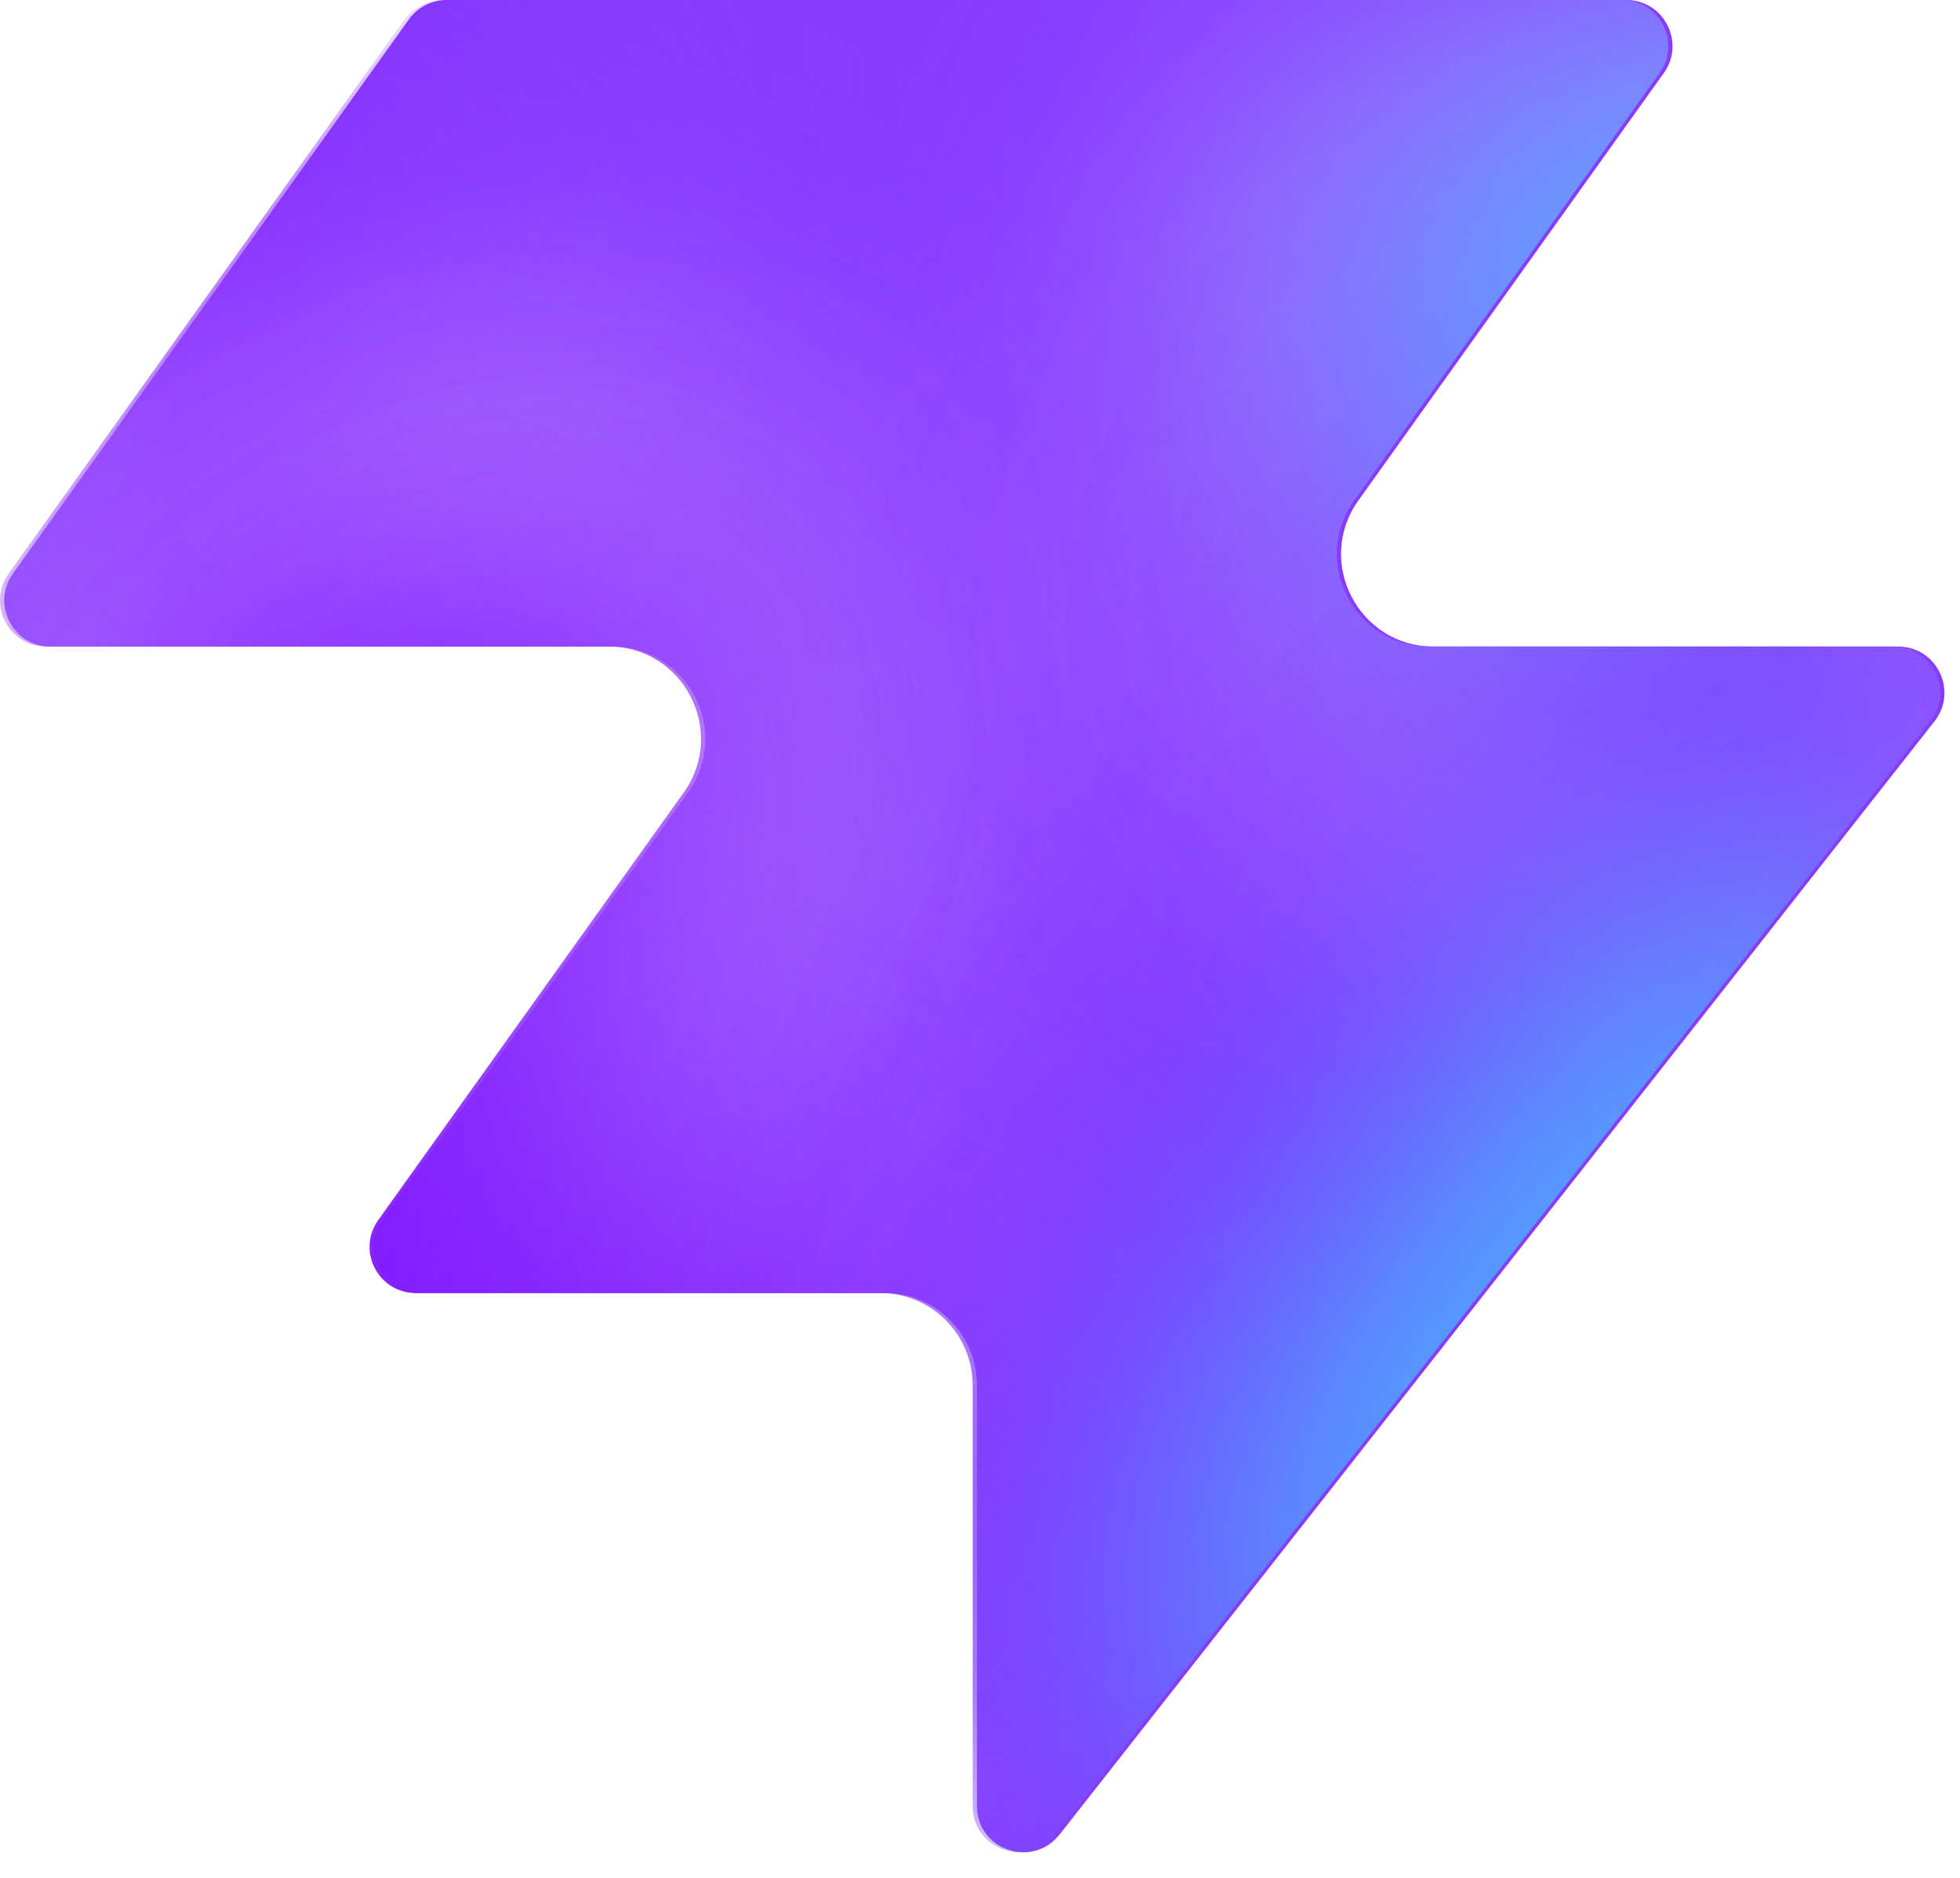
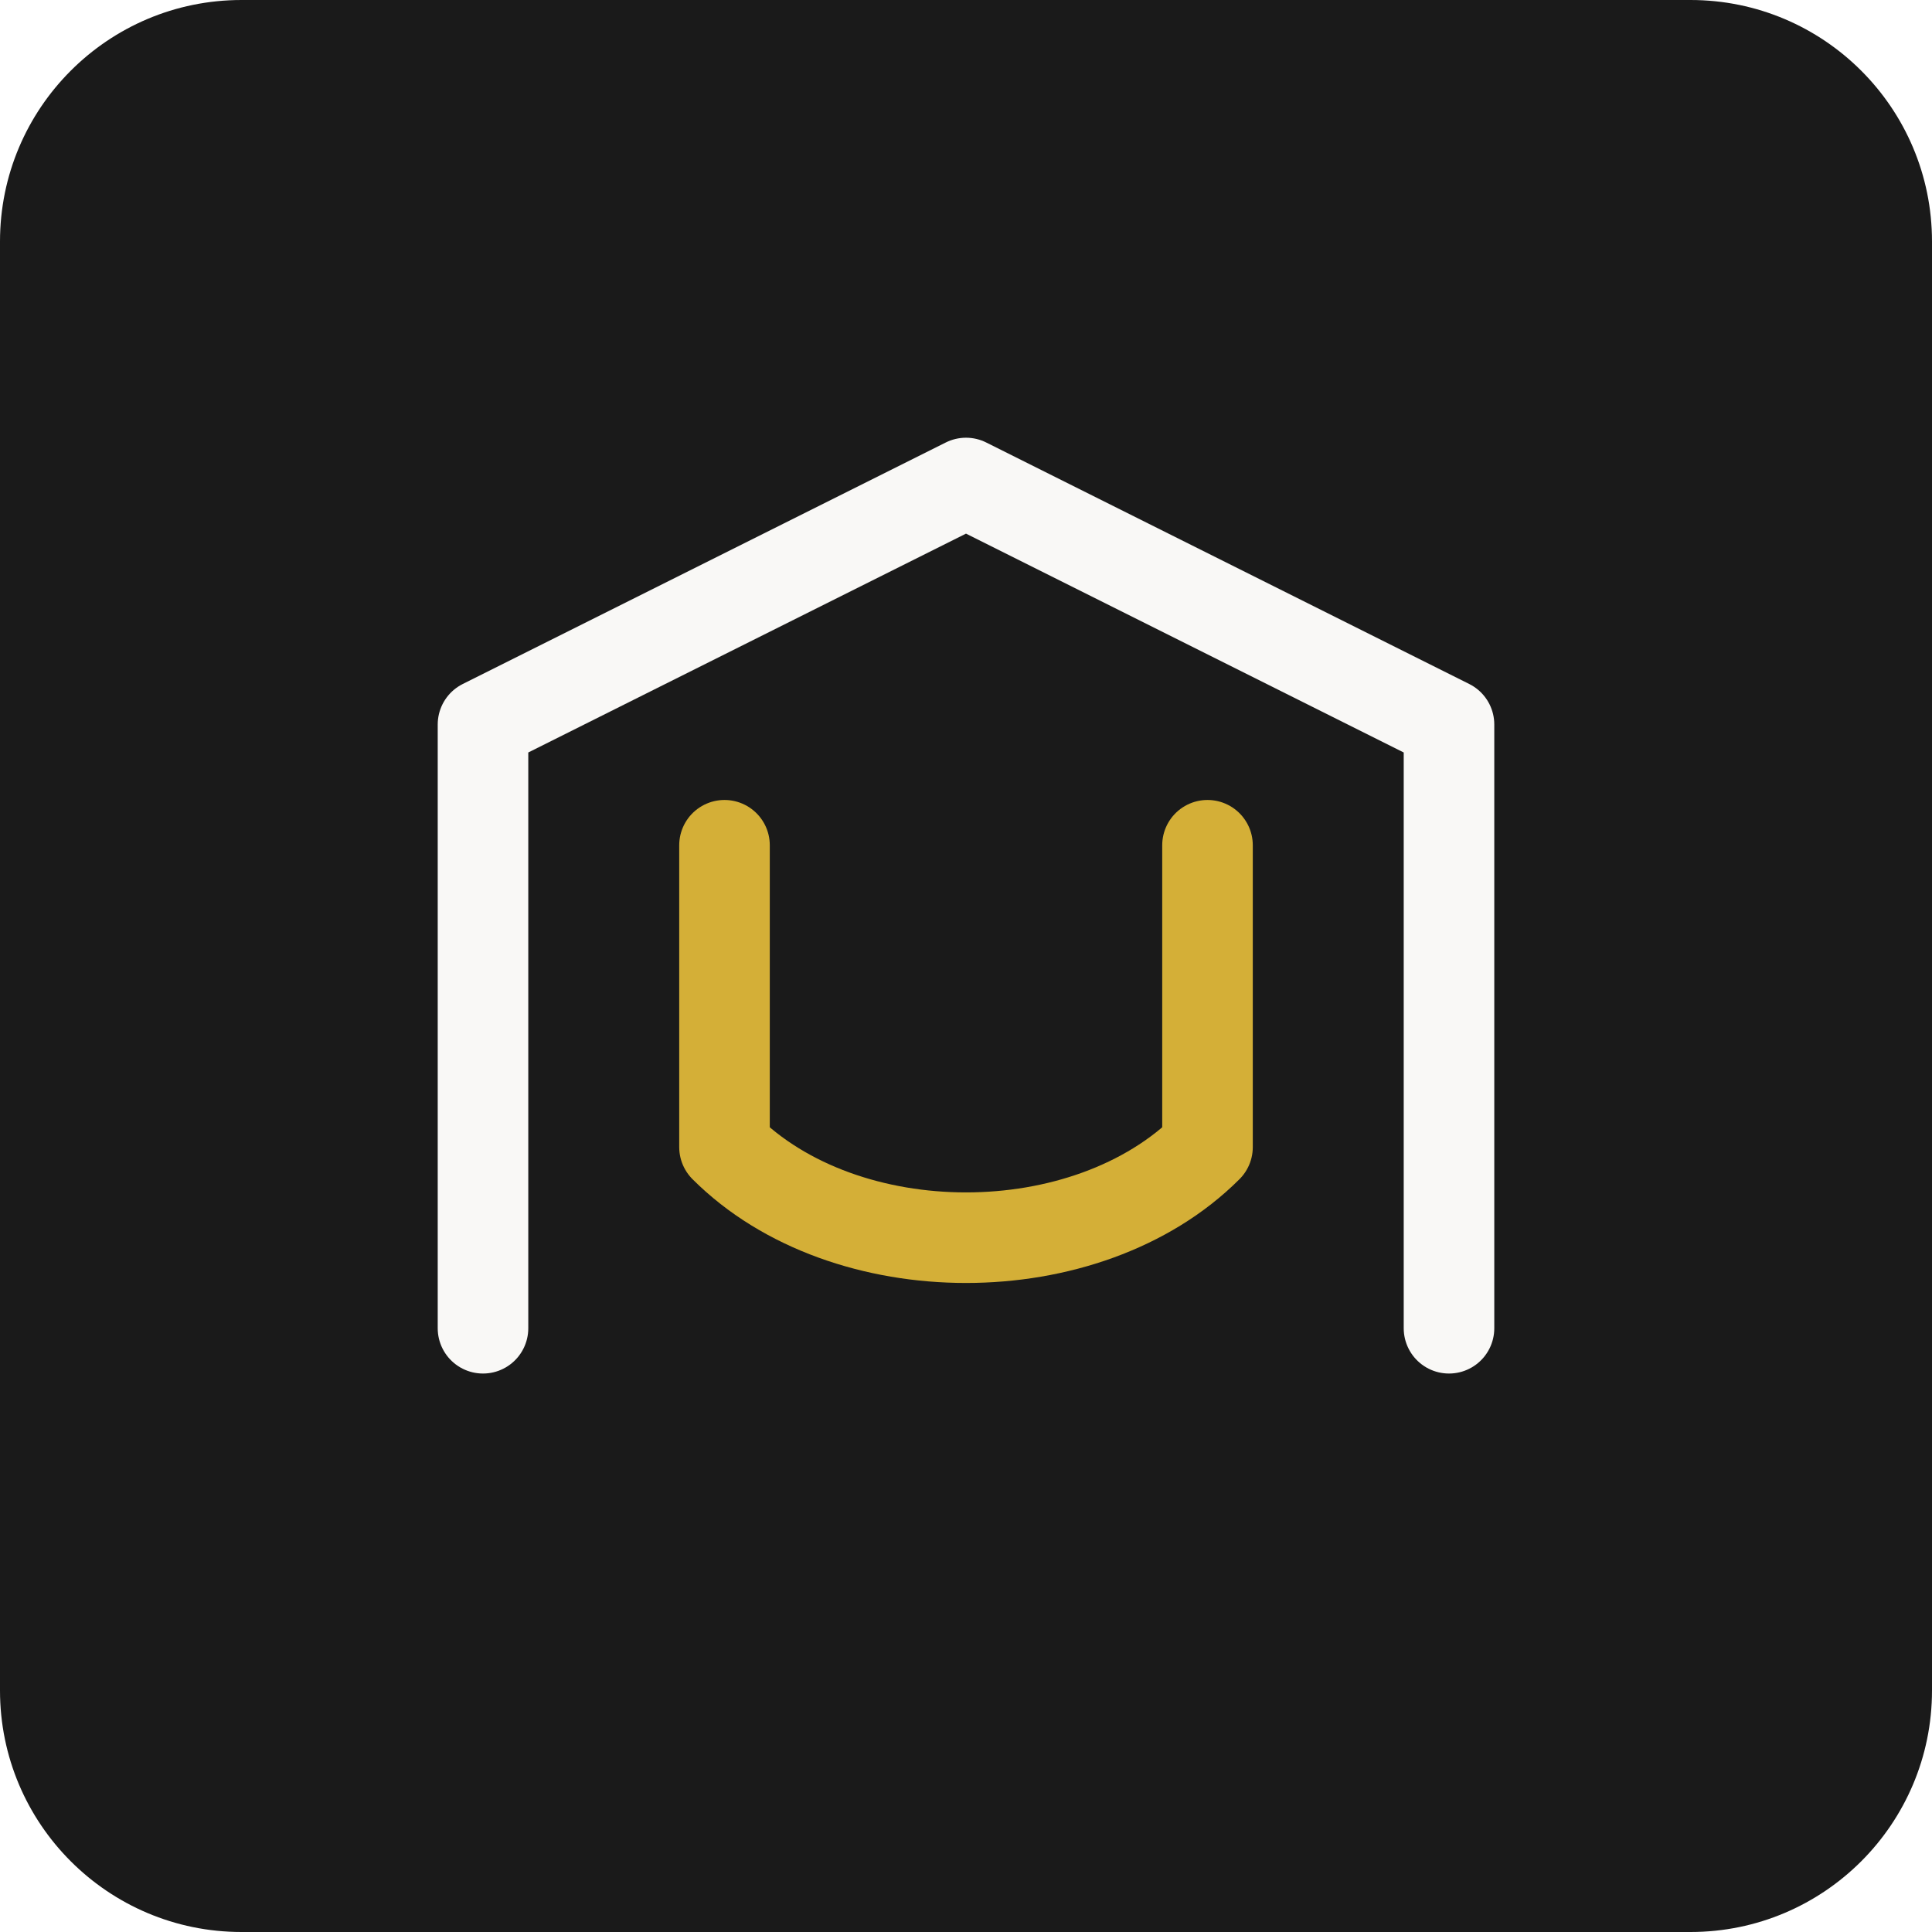
- <svg xmlns="http://www.w3.org/2000/svg" width="48" height="46" fill="none" viewBox="0 0 48 46">
-   <path fill="#863bff" d="M25.946 44.938c-.664.845-2.021.375-2.021-.698V33.937a2.26 2.26 0 0 0-2.262-2.262H10.287c-.92 0-1.456-1.04-.92-1.788l7.48-10.471c1.07-1.497 0-3.578-1.842-3.578H1.237c-.92 0-1.456-1.04-.92-1.788L10.013.474c.214-.297.556-.474.92-.474h28.894c.92 0 1.456 1.04.92 1.788l-7.48 10.471c-1.07 1.498 0 3.579 1.842 3.579h11.377c.943 0 1.473 1.088.89 1.83L25.947 44.94z" style="fill:#863bff;fill:color(display-p3 .525 .23 1);fill-opacity:1" />
-   <mask id="a" width="48" height="46" x="0" y="0" maskUnits="userSpaceOnUse" style="mask-type:alpha">
-     <path fill="#000" d="M25.842 44.938c-.664.844-2.021.375-2.021-.698V33.937a2.26 2.26 0 0 0-2.262-2.262H10.183c-.92 0-1.456-1.04-.92-1.788l7.48-10.471c1.07-1.498 0-3.579-1.842-3.579H1.133c-.92 0-1.456-1.04-.92-1.787L9.91.473c.214-.297.556-.474.92-.474h28.894c.92 0 1.456 1.04.92 1.788l-7.48 10.471c-1.07 1.498 0 3.578 1.842 3.578h11.377c.943 0 1.473 1.088.89 1.832L25.843 44.94z" style="fill:#000;fill-opacity:1" />
-   </mask>
-   <g mask="url(#a)">
-     <g filter="url(#b)">
-       <ellipse cx="5.508" cy="14.704" fill="#ede6ff" rx="5.508" ry="14.704" style="fill:#ede6ff;fill:color(display-p3 .927 .903 1);fill-opacity:1" transform="matrix(.00324 1 1 -.00324 -4.47 31.516)" />
-     </g>
-     <g filter="url(#c)">
-       <ellipse cx="10.399" cy="29.851" fill="#ede6ff" rx="10.399" ry="29.851" style="fill:#ede6ff;fill:color(display-p3 .927 .903 1);fill-opacity:1" transform="matrix(.00324 1 1 -.00324 -39.328 7.883)" />
-     </g>
-     <g filter="url(#d)">
-       <ellipse cx="5.508" cy="30.487" fill="#7e14ff" rx="5.508" ry="30.487" style="fill:#7e14ff;fill:color(display-p3 .492 .077 1);fill-opacity:1" transform="rotate(89.814 -25.913 -14.639)scale(1 -1)" />
-     </g>
-     <g filter="url(#e)">
-       <ellipse cx="5.508" cy="30.599" fill="#7e14ff" rx="5.508" ry="30.599" style="fill:#7e14ff;fill:color(display-p3 .492 .077 1);fill-opacity:1" transform="rotate(89.814 -32.644 -3.334)scale(1 -1)" />
-     </g>
-     <g filter="url(#f)">
-       <ellipse cx="5.508" cy="30.599" fill="#7e14ff" rx="5.508" ry="30.599" style="fill:#7e14ff;fill:color(display-p3 .492 .077 1);fill-opacity:1" transform="matrix(.00324 1 1 -.00324 -34.34 30.47)" />
-     </g>
-     <g filter="url(#g)">
-       <ellipse cx="14.072" cy="22.078" fill="#ede6ff" rx="14.072" ry="22.078" style="fill:#ede6ff;fill:color(display-p3 .927 .903 1);fill-opacity:1" transform="rotate(93.35 24.506 48.493)scale(-1 1)" />
-     </g>
-     <g filter="url(#h)">
-       <ellipse cx="3.47" cy="21.501" fill="#7e14ff" rx="3.47" ry="21.501" style="fill:#7e14ff;fill:color(display-p3 .492 .077 1);fill-opacity:1" transform="rotate(89.009 28.708 47.59)scale(-1 1)" />
-     </g>
-     <g filter="url(#i)">
-       <ellipse cx="3.47" cy="21.501" fill="#7e14ff" rx="3.47" ry="21.501" style="fill:#7e14ff;fill:color(display-p3 .492 .077 1);fill-opacity:1" transform="rotate(89.009 28.708 47.59)scale(-1 1)" />
-     </g>
-     <g filter="url(#j)">
-       <ellipse cx=".387" cy="8.972" fill="#7e14ff" rx="4.407" ry="29.108" style="fill:#7e14ff;fill:color(display-p3 .492 .077 1);fill-opacity:1" transform="rotate(39.51 .387 8.972)" />
-     </g>
-     <g filter="url(#k)">
-       <ellipse cx="47.523" cy="-6.092" fill="#7e14ff" rx="4.407" ry="29.108" style="fill:#7e14ff;fill:color(display-p3 .492 .077 1);fill-opacity:1" transform="rotate(37.892 47.523 -6.092)" />
-     </g>
-     <g filter="url(#l)">
-       <ellipse cx="41.412" cy="6.333" fill="#47bfff" rx="5.971" ry="9.665" style="fill:#47bfff;fill:color(display-p3 .28 .748 1);fill-opacity:1" transform="rotate(37.892 41.412 6.333)" />
-     </g>
-     <g filter="url(#m)">
-       <ellipse cx="-1.879" cy="38.332" fill="#7e14ff" rx="4.407" ry="29.108" style="fill:#7e14ff;fill:color(display-p3 .492 .077 1);fill-opacity:1" transform="rotate(37.892 -1.88 38.332)" />
-     </g>
-     <g filter="url(#n)">
-       <ellipse cx="-1.879" cy="38.332" fill="#7e14ff" rx="4.407" ry="29.108" style="fill:#7e14ff;fill:color(display-p3 .492 .077 1);fill-opacity:1" transform="rotate(37.892 -1.88 38.332)" />
-     </g>
-     <g filter="url(#o)">
-       <ellipse cx="35.651" cy="29.907" fill="#7e14ff" rx="4.407" ry="29.108" style="fill:#7e14ff;fill:color(display-p3 .492 .077 1);fill-opacity:1" transform="rotate(37.892 35.651 29.907)" />
-     </g>
-     <g filter="url(#p)">
-       <ellipse cx="38.418" cy="32.4" fill="#47bfff" rx="5.971" ry="15.297" style="fill:#47bfff;fill:color(display-p3 .28 .748 1);fill-opacity:1" transform="rotate(37.892 38.418 32.4)" />
-     </g>
-   </g>
-   <defs>
-     <filter id="b" width="60.045" height="41.654" x="-19.77" y="16.149" color-interpolation-filters="sRGB" filterUnits="userSpaceOnUse">
-       <feFlood flood-opacity="0" result="BackgroundImageFix" />
-       <feBlend in="SourceGraphic" in2="BackgroundImageFix" result="shape" />
-       <feGaussianBlur result="effect1_foregroundBlur_2002_17158" stdDeviation="7.659" />
-     </filter>
-     <filter id="c" width="90.34" height="51.437" x="-54.613" y="-7.533" color-interpolation-filters="sRGB" filterUnits="userSpaceOnUse">
-       <feFlood flood-opacity="0" result="BackgroundImageFix" />
-       <feBlend in="SourceGraphic" in2="BackgroundImageFix" result="shape" />
-       <feGaussianBlur result="effect1_foregroundBlur_2002_17158" stdDeviation="7.659" />
-     </filter>
-     <filter id="d" width="79.355" height="29.4" x="-49.64" y="2.03" color-interpolation-filters="sRGB" filterUnits="userSpaceOnUse">
-       <feFlood flood-opacity="0" result="BackgroundImageFix" />
-       <feBlend in="SourceGraphic" in2="BackgroundImageFix" result="shape" />
-       <feGaussianBlur result="effect1_foregroundBlur_2002_17158" stdDeviation="4.596" />
-     </filter>
-     <filter id="e" width="79.579" height="29.4" x="-45.045" y="20.029" color-interpolation-filters="sRGB" filterUnits="userSpaceOnUse">
-       <feFlood flood-opacity="0" result="BackgroundImageFix" />
-       <feBlend in="SourceGraphic" in2="BackgroundImageFix" result="shape" />
-       <feGaussianBlur result="effect1_foregroundBlur_2002_17158" stdDeviation="4.596" />
-     </filter>
-     <filter id="f" width="79.579" height="29.4" x="-43.513" y="21.178" color-interpolation-filters="sRGB" filterUnits="userSpaceOnUse">
-       <feFlood flood-opacity="0" result="BackgroundImageFix" />
-       <feBlend in="SourceGraphic" in2="BackgroundImageFix" result="shape" />
-       <feGaussianBlur result="effect1_foregroundBlur_2002_17158" stdDeviation="4.596" />
-     </filter>
-     <filter id="g" width="74.749" height="58.852" x="15.756" y="-17.901" color-interpolation-filters="sRGB" filterUnits="userSpaceOnUse">
-       <feFlood flood-opacity="0" result="BackgroundImageFix" />
-       <feBlend in="SourceGraphic" in2="BackgroundImageFix" result="shape" />
-       <feGaussianBlur result="effect1_foregroundBlur_2002_17158" stdDeviation="7.659" />
-     </filter>
-     <filter id="h" width="61.377" height="25.362" x="23.548" y="2.284" color-interpolation-filters="sRGB" filterUnits="userSpaceOnUse">
-       <feFlood flood-opacity="0" result="BackgroundImageFix" />
-       <feBlend in="SourceGraphic" in2="BackgroundImageFix" result="shape" />
-       <feGaussianBlur result="effect1_foregroundBlur_2002_17158" stdDeviation="4.596" />
-     </filter>
-     <filter id="i" width="61.377" height="25.362" x="23.548" y="2.284" color-interpolation-filters="sRGB" filterUnits="userSpaceOnUse">
-       <feFlood flood-opacity="0" result="BackgroundImageFix" />
-       <feBlend in="SourceGraphic" in2="BackgroundImageFix" result="shape" />
-       <feGaussianBlur result="effect1_foregroundBlur_2002_17158" stdDeviation="4.596" />
-     </filter>
-     <filter id="j" width="56.045" height="63.649" x="-27.636" y="-22.853" color-interpolation-filters="sRGB" filterUnits="userSpaceOnUse">
-       <feFlood flood-opacity="0" result="BackgroundImageFix" />
-       <feBlend in="SourceGraphic" in2="BackgroundImageFix" result="shape" />
-       <feGaussianBlur result="effect1_foregroundBlur_2002_17158" stdDeviation="4.596" />
-     </filter>
-     <filter id="k" width="54.814" height="64.646" x="20.116" y="-38.415" color-interpolation-filters="sRGB" filterUnits="userSpaceOnUse">
-       <feFlood flood-opacity="0" result="BackgroundImageFix" />
-       <feBlend in="SourceGraphic" in2="BackgroundImageFix" result="shape" />
-       <feGaussianBlur result="effect1_foregroundBlur_2002_17158" stdDeviation="4.596" />
-     </filter>
-     <filter id="l" width="33.541" height="35.313" x="24.641" y="-11.323" color-interpolation-filters="sRGB" filterUnits="userSpaceOnUse">
-       <feFlood flood-opacity="0" result="BackgroundImageFix" />
-       <feBlend in="SourceGraphic" in2="BackgroundImageFix" result="shape" />
-       <feGaussianBlur result="effect1_foregroundBlur_2002_17158" stdDeviation="4.596" />
-     </filter>
-     <filter id="m" width="54.814" height="64.646" x="-29.286" y="6.009" color-interpolation-filters="sRGB" filterUnits="userSpaceOnUse">
-       <feFlood flood-opacity="0" result="BackgroundImageFix" />
-       <feBlend in="SourceGraphic" in2="BackgroundImageFix" result="shape" />
-       <feGaussianBlur result="effect1_foregroundBlur_2002_17158" stdDeviation="4.596" />
-     </filter>
-     <filter id="n" width="54.814" height="64.646" x="-29.286" y="6.009" color-interpolation-filters="sRGB" filterUnits="userSpaceOnUse">
-       <feFlood flood-opacity="0" result="BackgroundImageFix" />
-       <feBlend in="SourceGraphic" in2="BackgroundImageFix" result="shape" />
-       <feGaussianBlur result="effect1_foregroundBlur_2002_17158" stdDeviation="4.596" />
-     </filter>
-     <filter id="o" width="54.814" height="64.646" x="8.244" y="-2.416" color-interpolation-filters="sRGB" filterUnits="userSpaceOnUse">
-       <feFlood flood-opacity="0" result="BackgroundImageFix" />
-       <feBlend in="SourceGraphic" in2="BackgroundImageFix" result="shape" />
-       <feGaussianBlur result="effect1_foregroundBlur_2002_17158" stdDeviation="4.596" />
-     </filter>
-     <filter id="p" width="39.409" height="43.623" x="18.713" y="10.588" color-interpolation-filters="sRGB" filterUnits="userSpaceOnUse">
-       <feFlood flood-opacity="0" result="BackgroundImageFix" />
-       <feBlend in="SourceGraphic" in2="BackgroundImageFix" result="shape" />
-       <feGaussianBlur result="effect1_foregroundBlur_2002_17158" stdDeviation="4.596" />
-     </filter>
-   </defs>
+ <svg xmlns="http://www.w3.org/2000/svg" viewBox="0 0 32 32">
+   <rect width="32" height="32" rx="4" fill="#1a1a1a" />
+   <path d="M8 22V12l8-4 8 4v10" stroke="#F9F8F6" stroke-width="1.5" fill="none" stroke-linecap="round" stroke-linejoin="round" />
+   <path d="M12 14v5c2 2 6 2 8 0v-5" stroke="#D4AF37" stroke-width="1.5" fill="none" stroke-linecap="round" stroke-linejoin="round" />
</svg>
